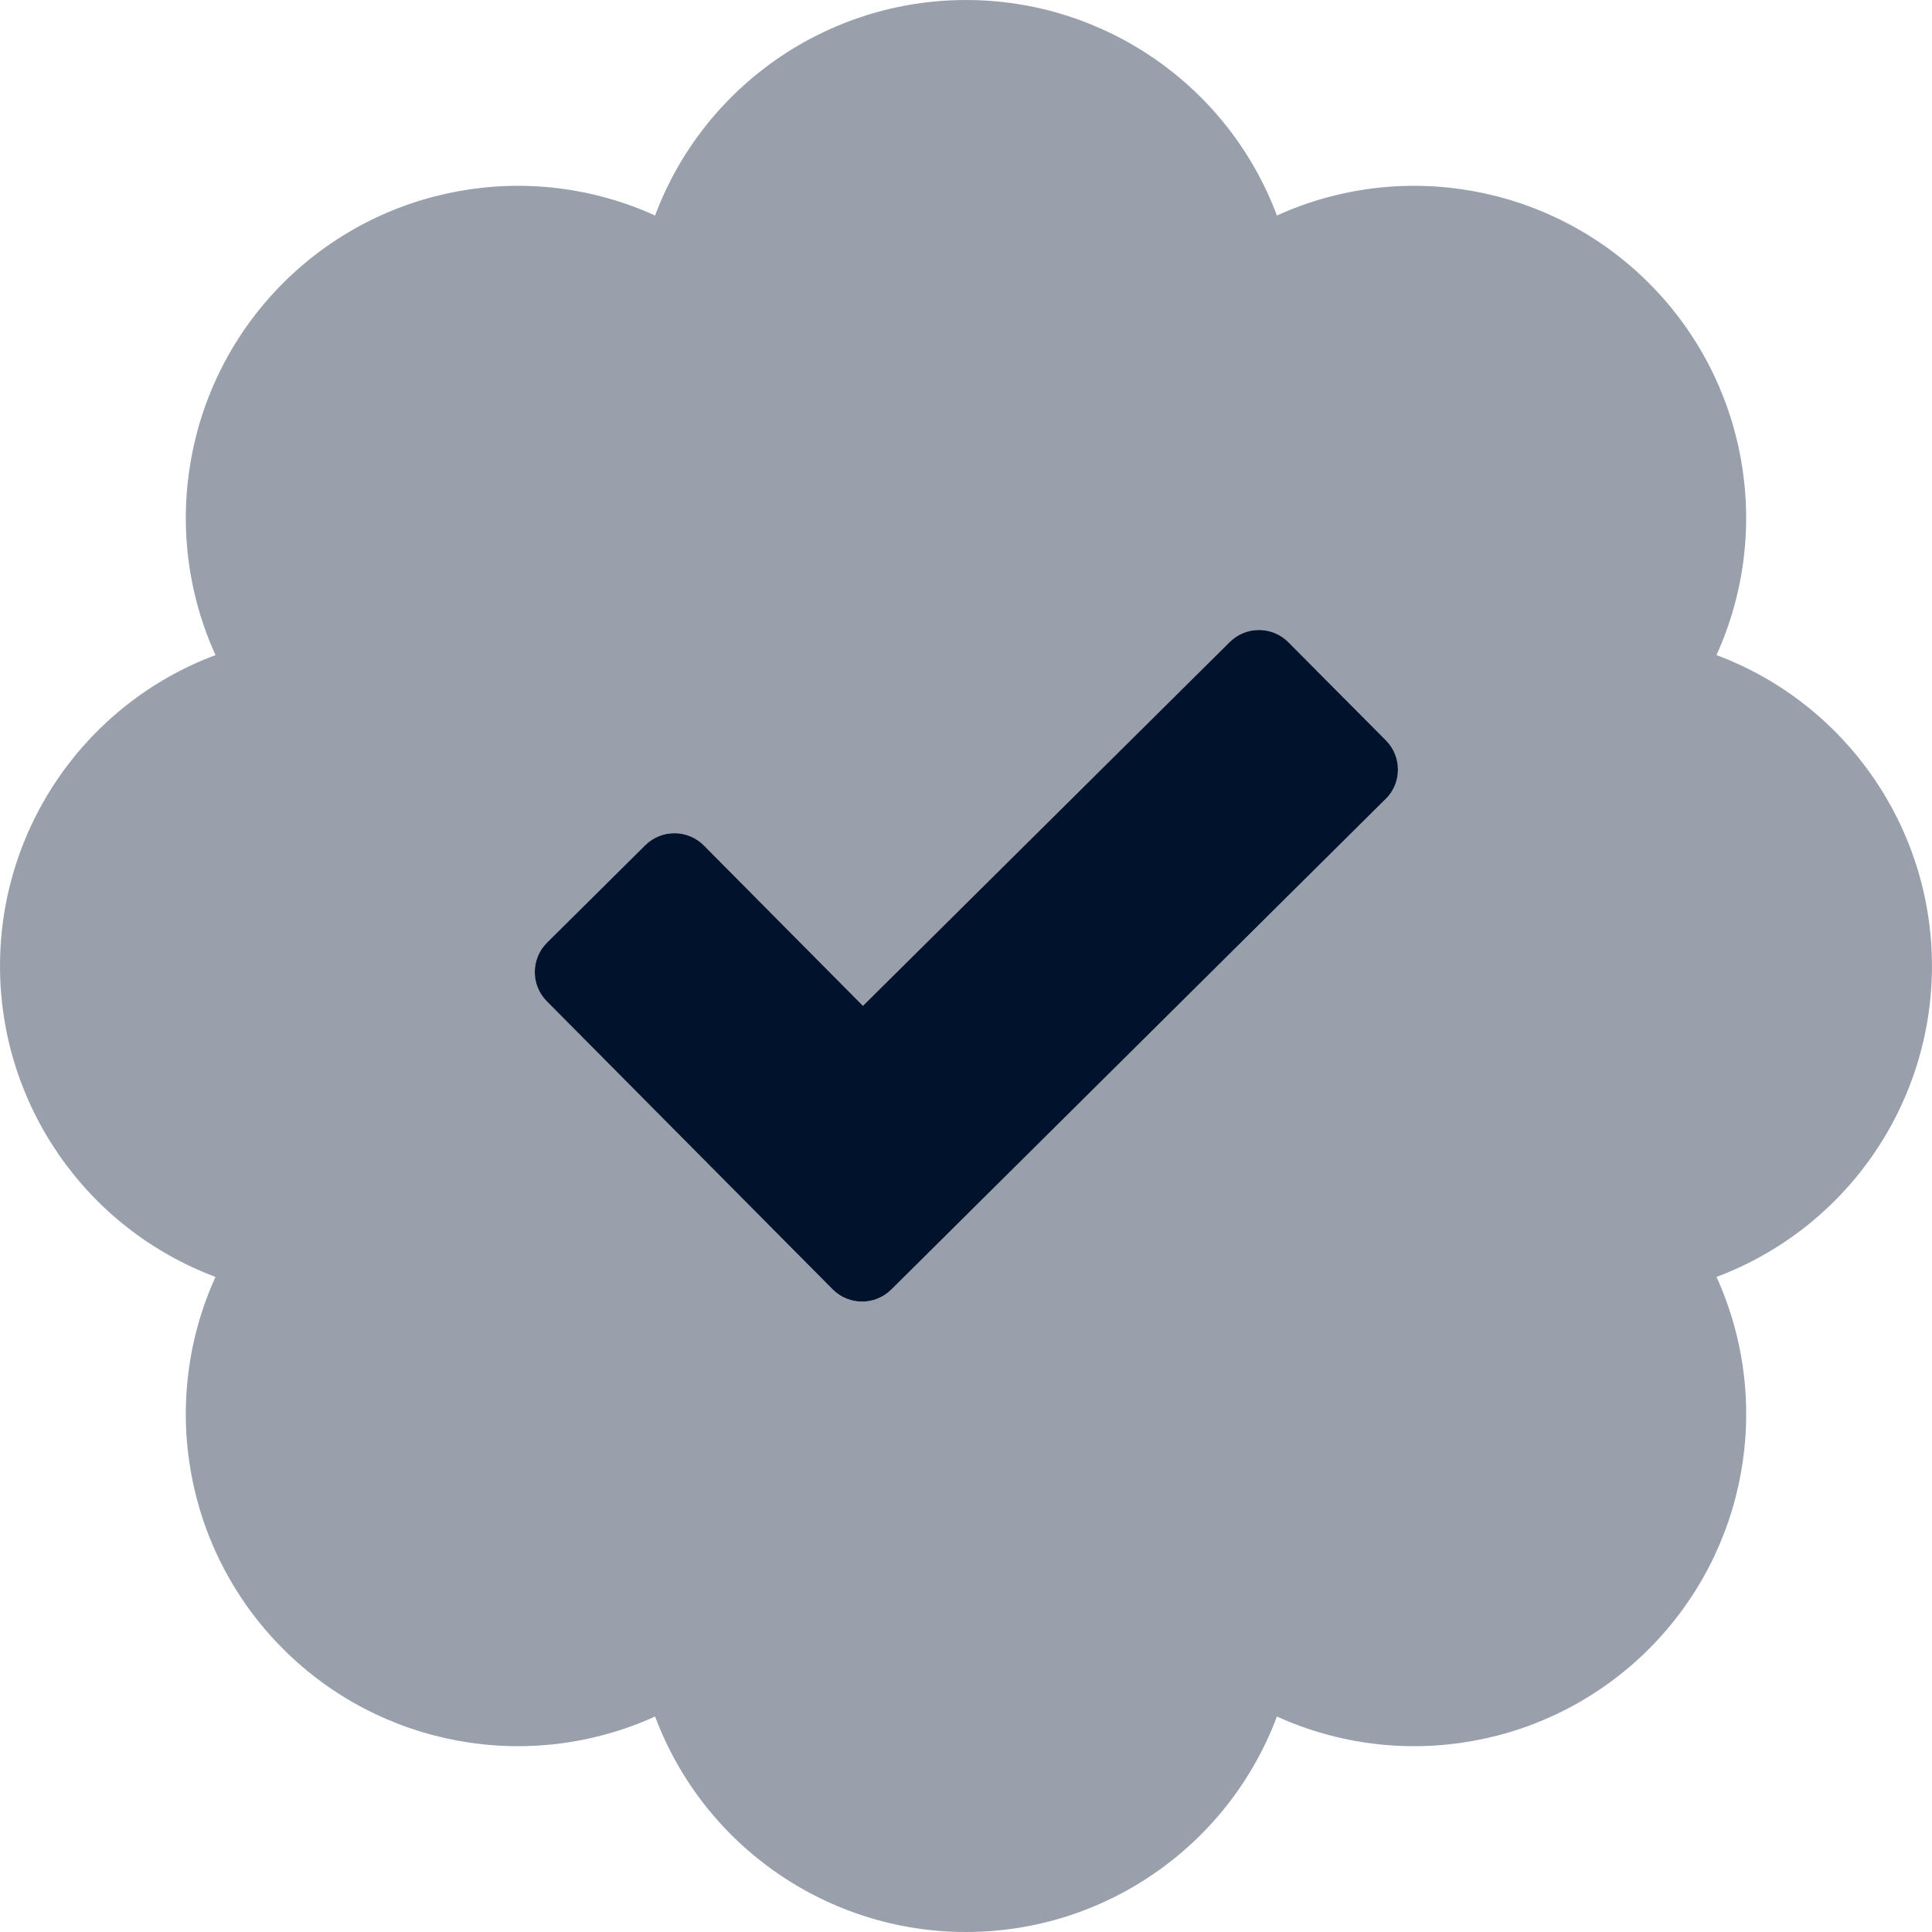
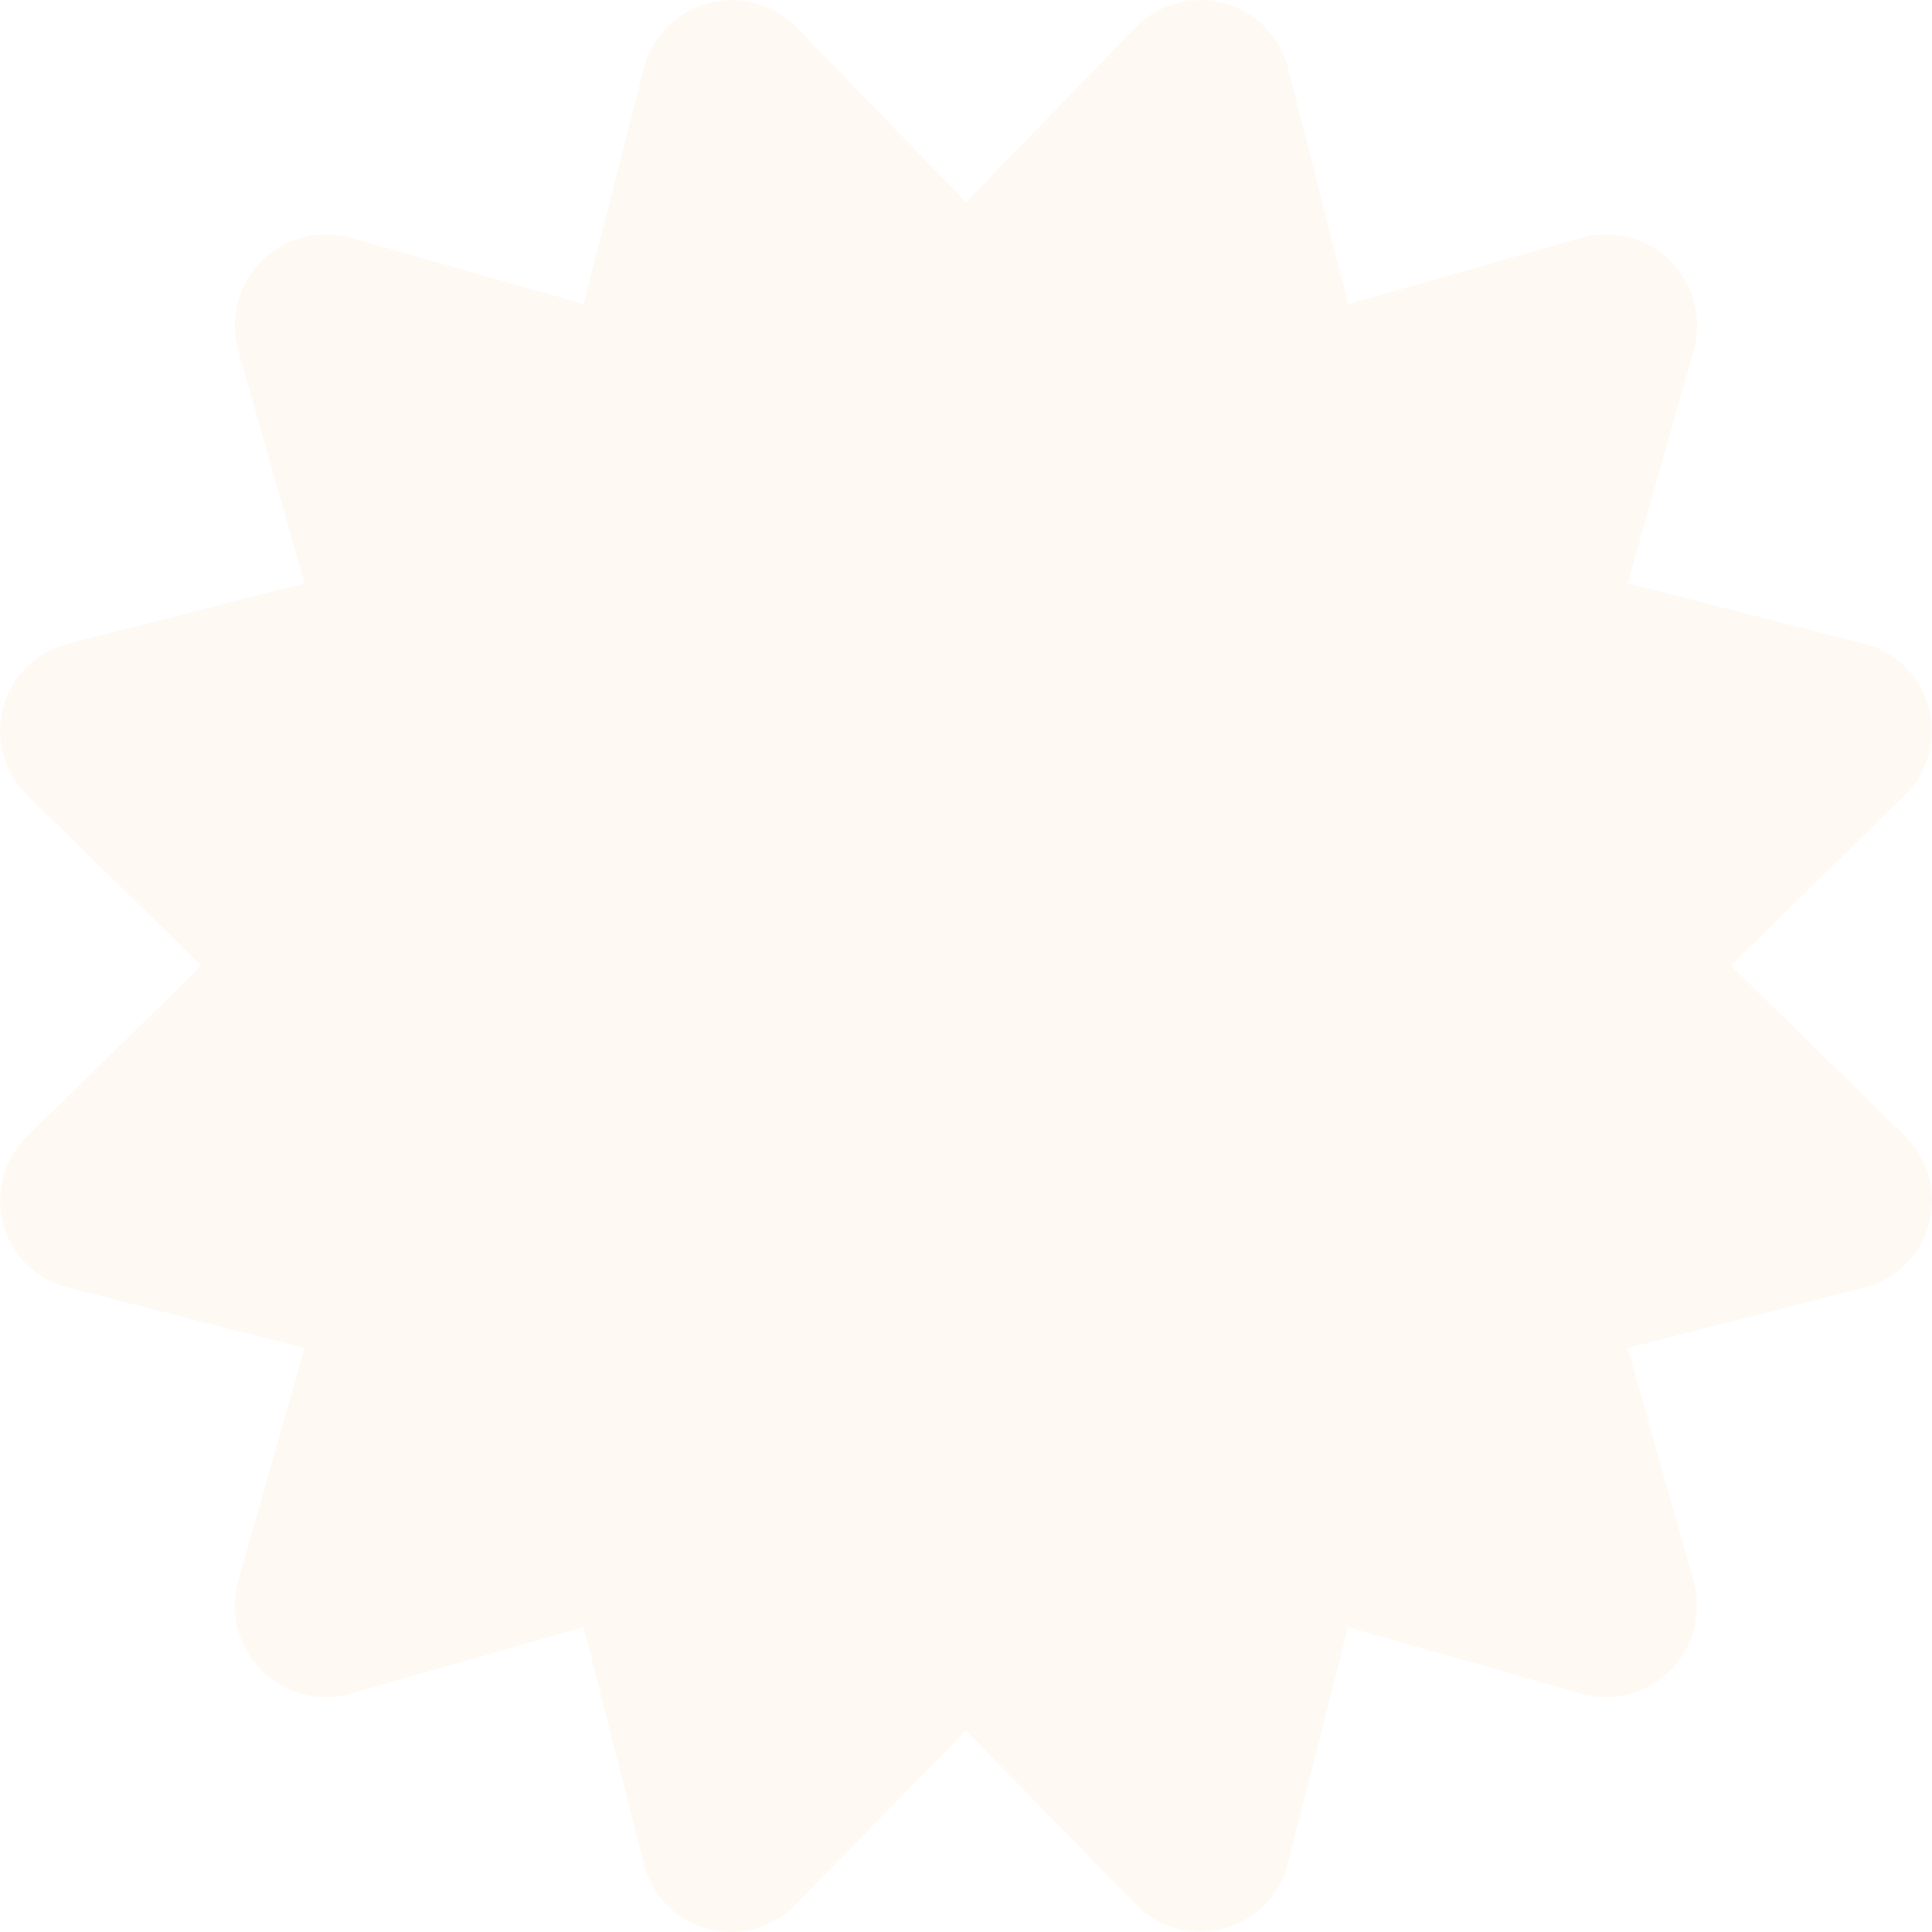
- <svg xmlns="http://www.w3.org/2000/svg" id="badge-check-duotone" width="107.002" height="107.004" viewBox="0 0 107.002 107.004">
-   <path id="Path_4197" data-name="Path 4197" d="M106.993,53.493A18.391,18.391,0,0,0,95.059,36.272,18.391,18.391,0,0,0,70.713,11.926a18.391,18.391,0,0,0-34.441,0A18.391,18.391,0,0,0,11.926,36.272a18.391,18.391,0,0,0,0,34.441A18.391,18.391,0,0,0,36.272,95.06a18.391,18.391,0,0,0,34.441,0A18.391,18.391,0,0,0,95.06,70.713a18.391,18.391,0,0,0,11.933-17.22ZM76.732,44.245,49.355,71.413a2.3,2.3,0,0,1-3.25-.013L30.281,55.449a2.3,2.3,0,0,1,.013-3.252l5.436-5.392a2.3,2.3,0,0,1,3.252.013l8.809,8.88L68.1,35.547a2.3,2.3,0,0,1,3.25.013l5.4,5.434A2.3,2.3,0,0,1,76.732,44.245Z" transform="translate(0.009 0.009)" fill="#01122c" opacity="0.4" />
-   <path id="Path_4198" data-name="Path 4198" d="M188.855,176.306l-27.377,27.168a2.3,2.3,0,0,1-3.25-.013L142.4,187.509a2.3,2.3,0,0,1,.013-3.252l5.436-5.392a2.3,2.3,0,0,1,3.252.013l8.809,8.88,20.313-20.15a2.3,2.3,0,0,1,3.25.013l5.4,5.434a2.3,2.3,0,0,1-.013,3.252Z" transform="translate(-112.114 -132.051)" fill="#01122c" />
+ <svg xmlns="http://www.w3.org/2000/svg" width="36.084" height="36.084" viewBox="0 0 36.084 36.084">
+   <path id="certificate-solid" d="M32.322,18.036l3.241-3.172a1.679,1.679,0,0,0-.752-2.843L30.4,10.894,31.64,6.524a1.707,1.707,0,0,0-2.09-2.091L25.181,5.678,24.055,1.261A1.691,1.691,0,0,0,21.213.509L18.042,3.775,14.871.509a1.691,1.691,0,0,0-2.842.752L10.9,5.678,6.534,4.433a1.707,1.707,0,0,0-2.09,2.091l1.245,4.371L1.273,12.021a1.679,1.679,0,0,0-.752,2.843l3.241,3.172L.521,21.207a1.679,1.679,0,0,0,.752,2.843l4.415,1.127L4.443,29.548a1.707,1.707,0,0,0,2.09,2.091L10.9,30.394l1.126,4.417a1.676,1.676,0,0,0,2.842.752l3.171-3.242,3.171,3.242a1.683,1.683,0,0,0,2.842-.752l1.126-4.417,4.369,1.245a1.707,1.707,0,0,0,2.09-2.091L30.4,25.177l4.415-1.127a1.679,1.679,0,0,0,.752-2.843l-3.241-3.172Z" transform="translate(0 0)" fill="#fff9f4" />
</svg>
